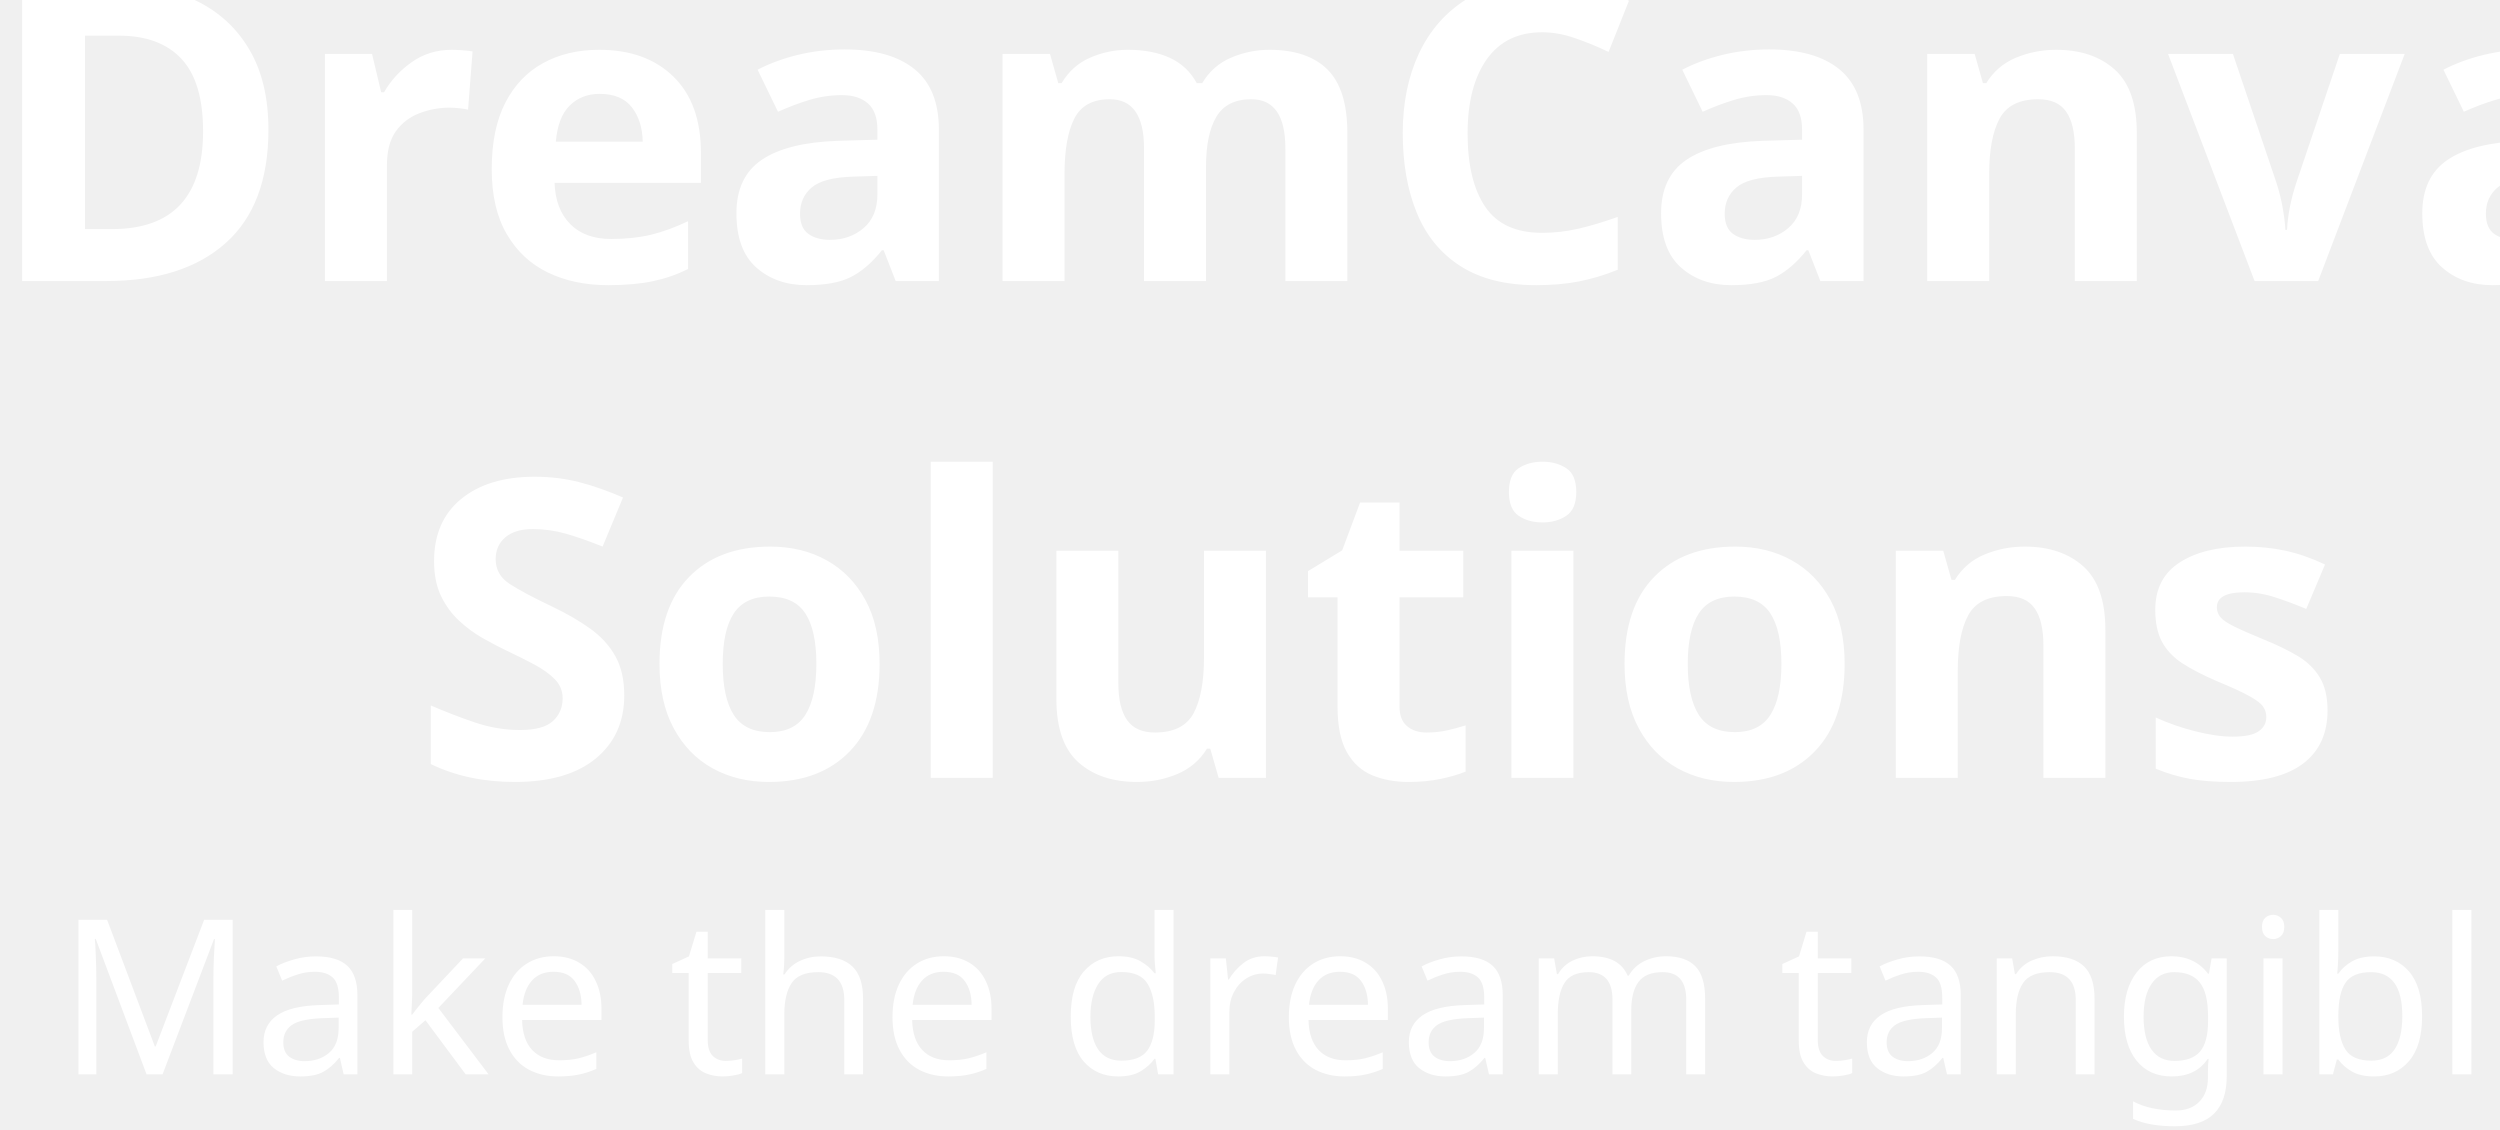
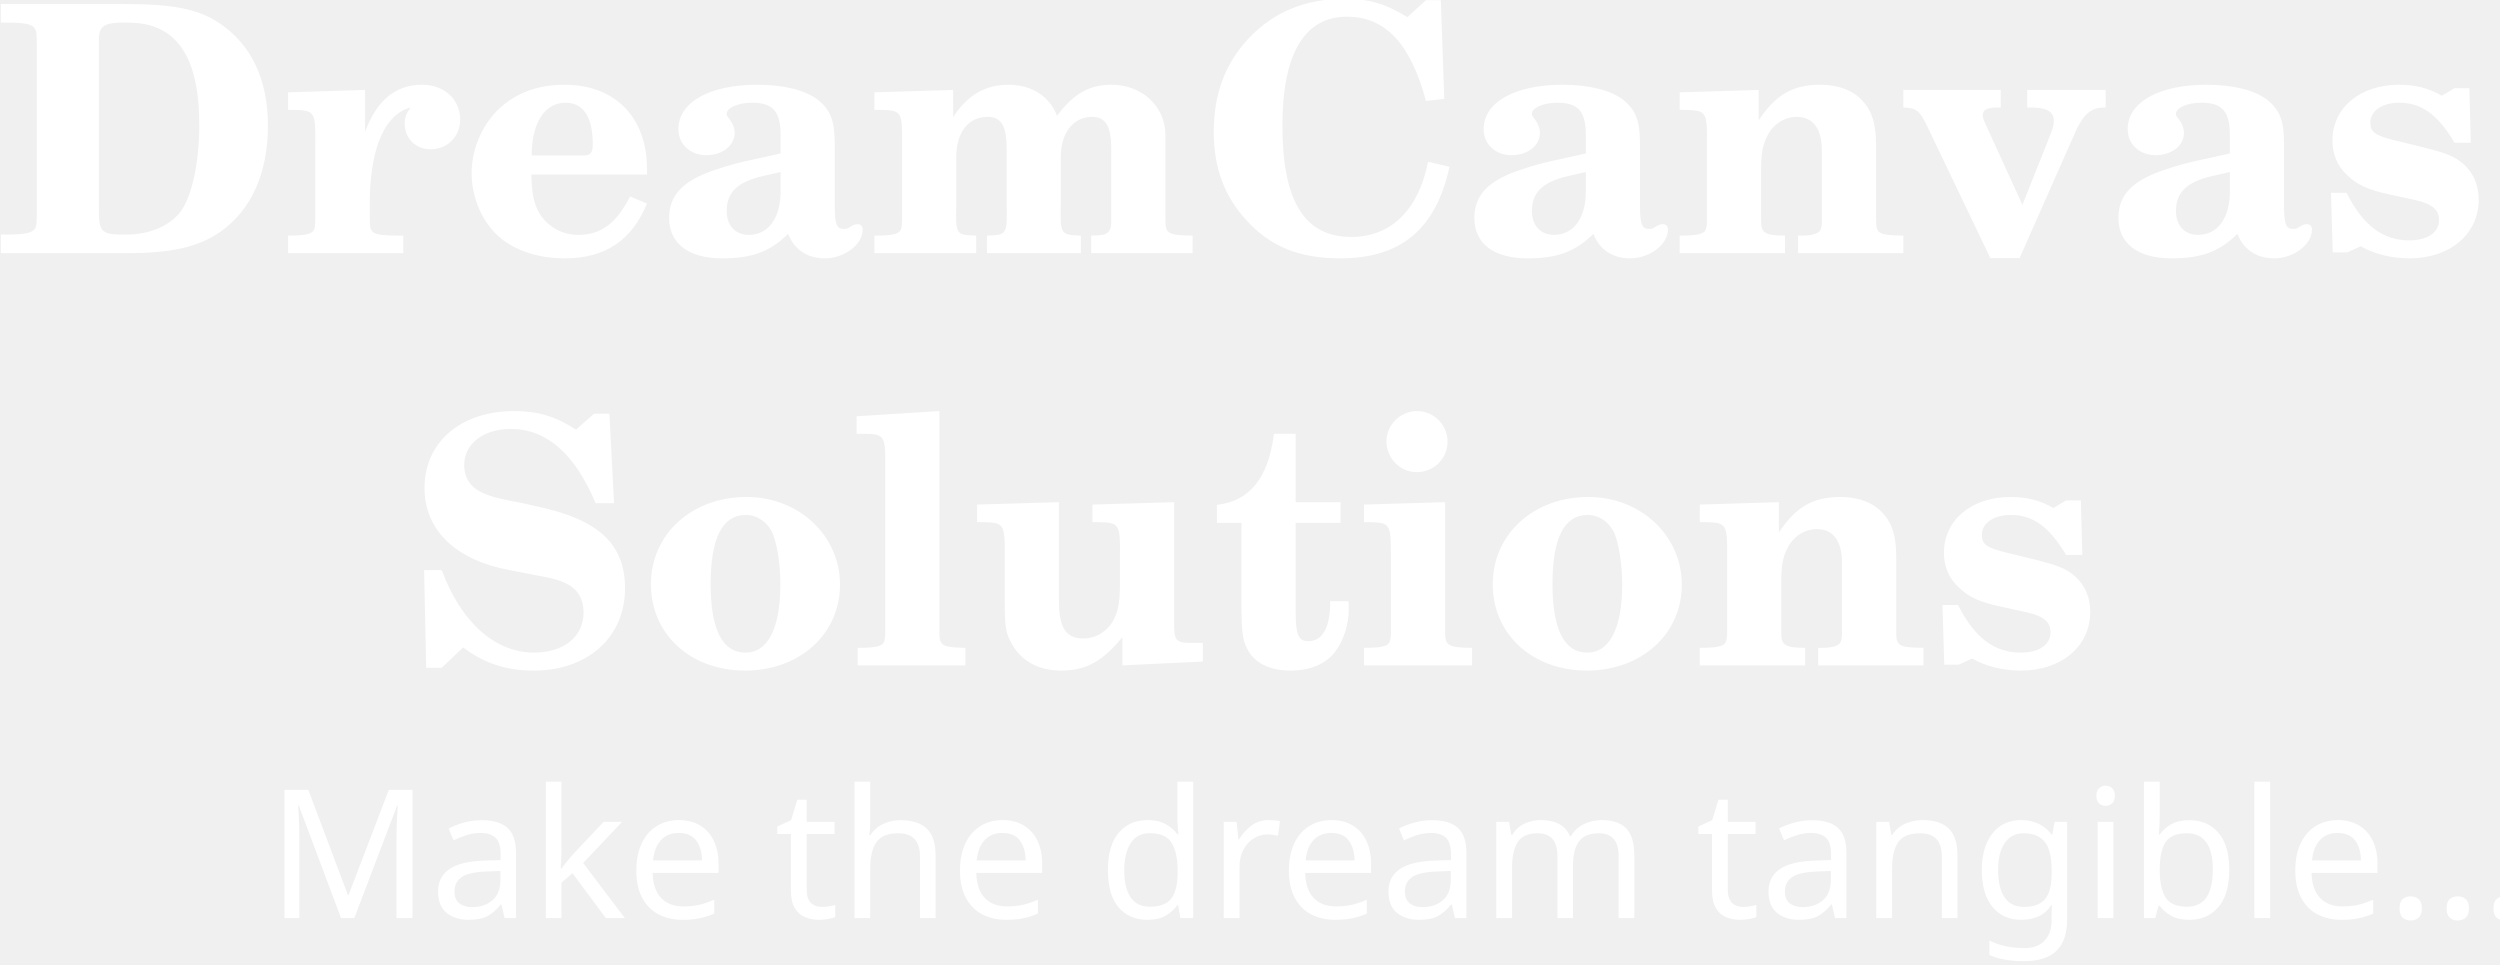
- <svg xmlns="http://www.w3.org/2000/svg" width="312px" height="141px" viewBox="0 0 312 141" version="1.1">
+ <svg xmlns="http://www.w3.org/2000/svg" width="376px" height="145px" viewBox="0 0 376 145" version="1.1">
  <defs />
  <g id="Page-2" stroke="none" stroke-width="1" fill="none" fill-rule="evenodd">
-     <g id="Artboard-3" transform="translate(-112, -78)" font-family="Eurostile" fill="#FFFFFF">
-       <g id="header-words" transform="translate(89, 61)">
-         <text id="DreamCanvas-Solution" font-size="51.911" font-weight="bold">
-           <tspan x="21.095" y="52.076">DreamCanvas </tspan>
-           <tspan x="74.374" y="114.076">Solutions</tspan>
+     <g id="Artboard-3" transform="translate(-79, -74)" fill="#FFFFFF">
+       <g id="header-words" transform="translate(71, 61)">
+         <text id="DreamCanvas-Solution" font-family="Century Schoolbook" font-size="51.911" font-weight="bold">
+           <tspan x="7.145" y="51.076">DreamCanvas </tspan>
+           <tspan x="69.144" y="113.076">Solutions</tspan>
        </text>
-         <text id="Make-the-dream-tangi" font-size="27" font-weight="normal">
-           <tspan x="30.165" y="151.076">Make the dream tangible…</tspan>
+         <text id="Make-the-dream-tangi" font-family="Eurostile" font-size="27" font-weight="normal">
+           <tspan x="48.165" y="151.076">Make the dream tangible…</tspan>
        </text>
      </g>
    </g>
  </g>
</svg>
